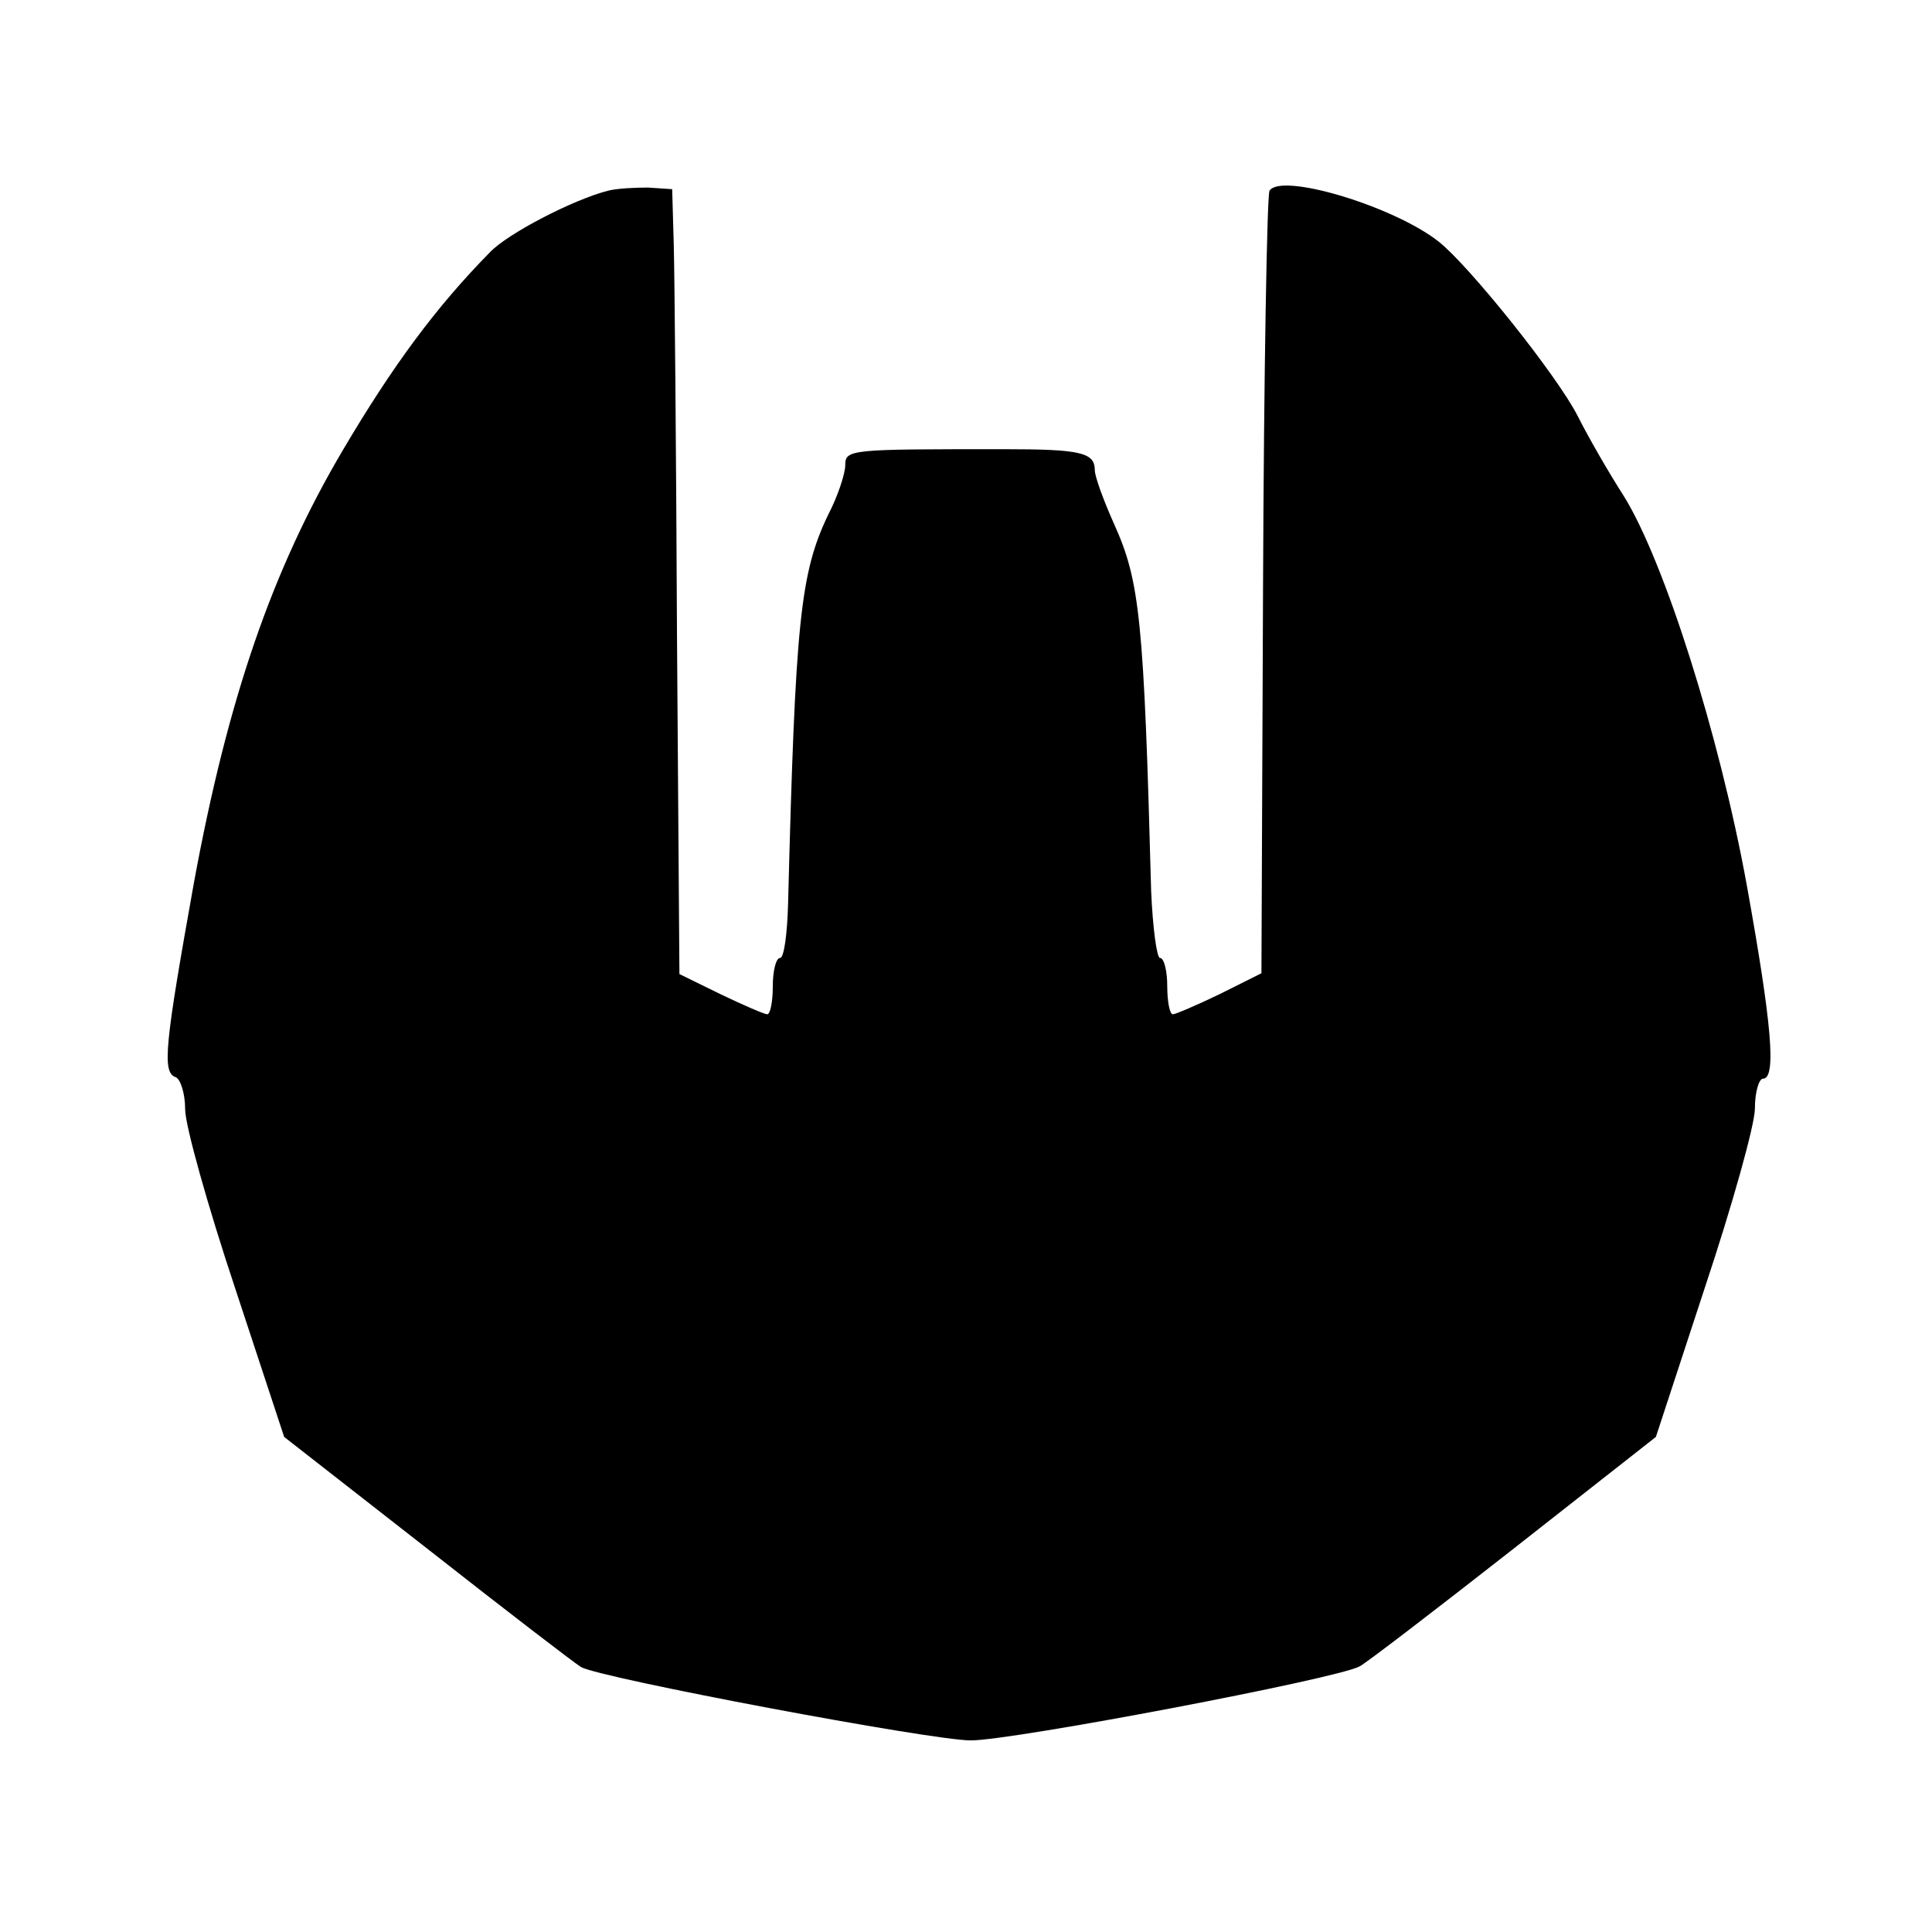
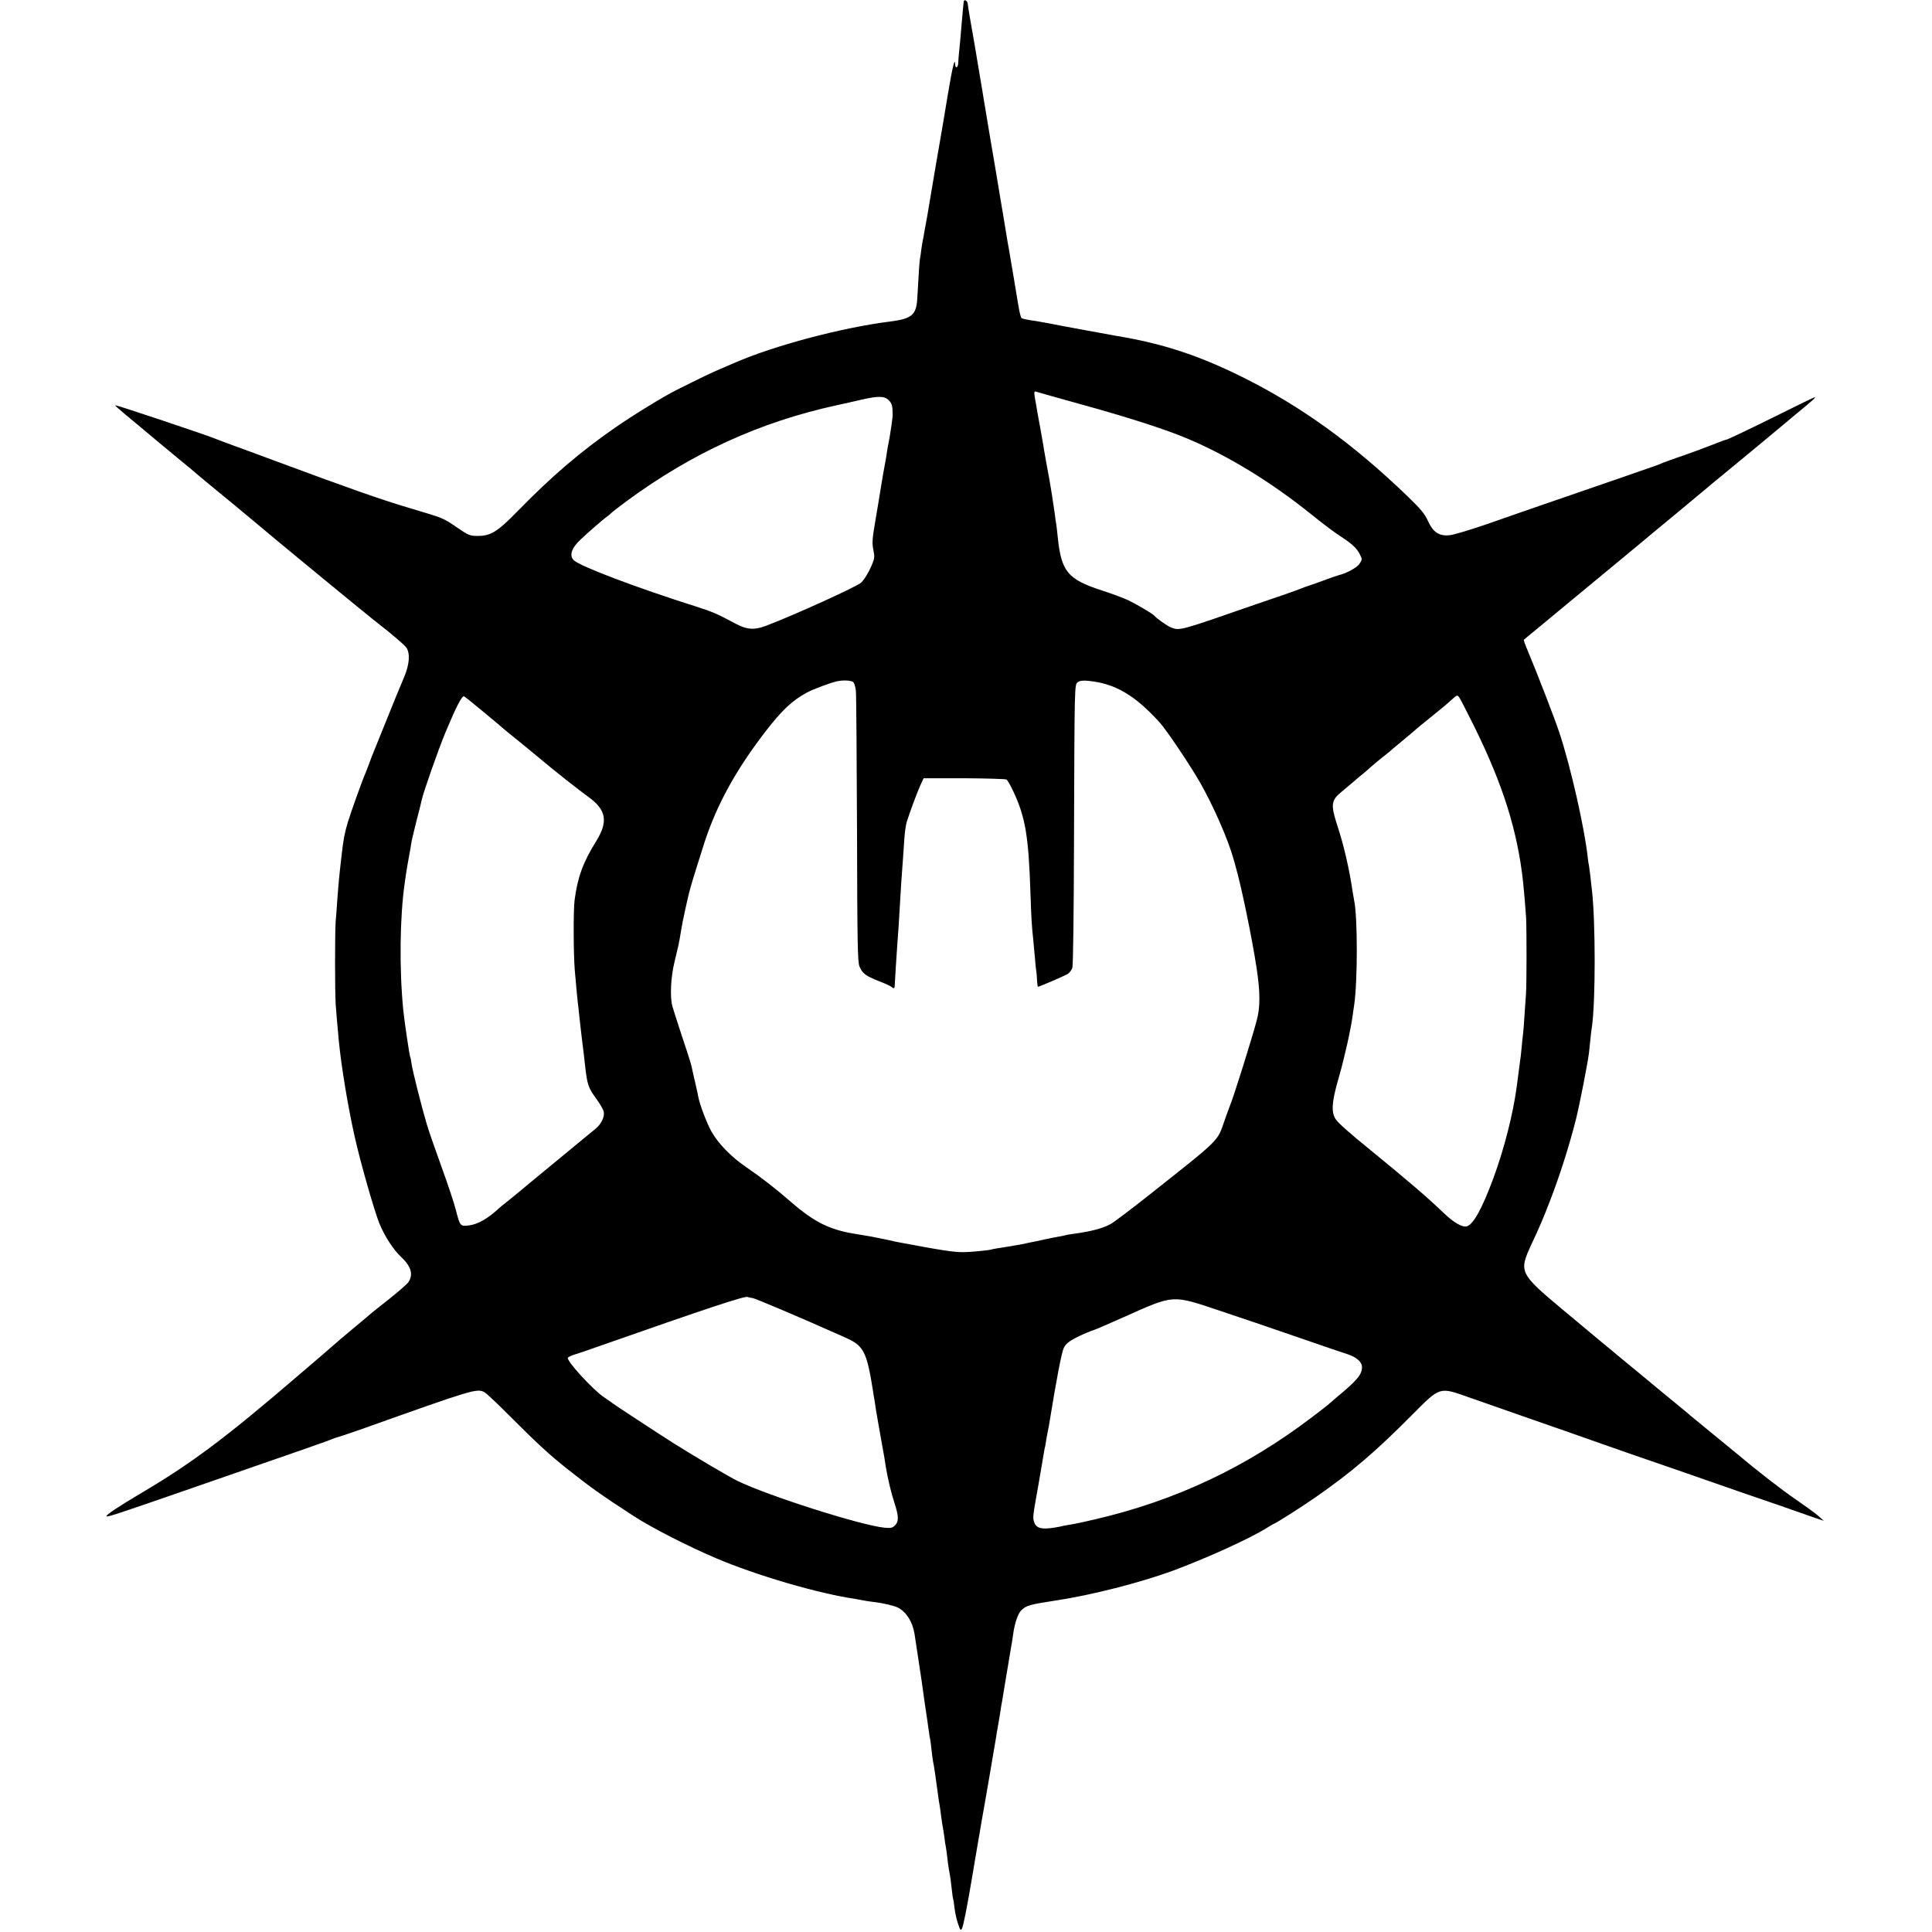
- <svg xmlns="http://www.w3.org/2000/svg" version="1.0" width="240pt" height="240pt" viewBox="0 0 240 240" preserveAspectRatio="xMidYMid meet">
-   <g transform="translate(0,240) scale(0.1,-0.1)" fill="#000000" stroke="none">
-     <path d="M755 2163 c-43 -11 -124 -53 -146 -76 -67 -68 -121 -141 -183 -246 -88 -149 -143 -309 -185 -537 -36 -201 -40 -236 -23 -242 6 -2 12 -20 12 -40 0 -20 28 -120 62 -222 l61 -185 178 -139 c98 -77 184 -143 191 -147 26 -14 435 -91 484 -91 52 0 457 77 483 92 8 4 94 70 191 146 l177 139 61 186 c34 102 62 202 62 222 0 20 5 37 10 37 17 0 11 68 -20 240 -34 187 -103 404 -153 484 -18 28 -44 73 -57 99 -26 51 -135 187 -173 217 -56 44 -196 86 -210 63 -3 -5 -7 -226 -8 -491 l-2 -481 -52 -26 c-29 -14 -55 -25 -58 -25 -4 0 -7 16 -7 35 0 19 -4 35 -9 35 -4 0 -9 37 -11 83 -9 338 -14 385 -46 456 -13 29 -24 59 -24 67 0 22 -18 26 -113 26 -191 0 -197 0 -197 -20 0 -10 -9 -38 -21 -61 -35 -73 -41 -132 -50 -483 -1 -38 -5 -68 -10 -68 -5 0 -9 -16 -9 -35 0 -19 -3 -35 -7 -35 -3 0 -29 11 -58 25 l-51 25 -3 418 c-1 229 -3 449 -4 487 l-2 70 -30 2 c-16 0 -39 -1 -50 -4z" />
+ <svg xmlns="http://www.w3.org/2000/svg" version="1.0" width="1349pt" height="1349pt" viewBox="0 0 1349 1349" preserveAspectRatio="xMidYMid meet">
+   <g transform="translate(0,1349) scale(0.1,-0.1)" fill="#000000" stroke="none">
+     <path d="M6729 13478 c-1 -7 -2 -24 -4 -38 -1 -14 -5 -59 -9 -100 -7 -88 -17 -195 -21 -230 -2 -14 -3 -40 -4 -57 -1 -37 -21 -46 -22 -10 -1 50 -19 -22 -50 -208 -17 -104 -33 -199 -35 -210 -6 -31 -104 -606 -109 -640 -3 -16 -7 -41 -10 -55 -3 -14 -8 -41 -11 -60 -3 -19 -7 -42 -9 -50 -2 -8 -7 -37 -11 -65 -3 -27 -8 -59 -10 -70 -4 -18 -9 -98 -19 -276 -6 -118 -38 -145 -190 -164 -334 -42 -807 -167 -1085 -288 -19 -8 -64 -27 -100 -43 -57 -24 -143 -65 -312 -150 -84 -42 -301 -175 -423 -260 -245 -170 -441 -338 -680 -582 -140 -144 -188 -174 -278 -174 -55 0 -64 3 -140 55 -108 73 -91 66 -342 141 -199 59 -428 140 -945 332 -96 36 -224 83 -285 105 -60 22 -119 44 -130 49 -55 23 -674 230 -688 230 -8 0 7 -13 122 -109 24 -20 103 -85 175 -146 73 -60 151 -126 175 -145 24 -19 48 -40 55 -45 10 -10 174 -147 206 -172 33 -27 167 -137 190 -157 160 -136 854 -707 915 -753 70 -53 176 -143 191 -163 29 -39 24 -119 -15 -210 -18 -41 -71 -169 -117 -285 -47 -115 -89 -219 -93 -230 -5 -11 -19 -47 -31 -80 -12 -33 -26 -69 -31 -80 -18 -40 -101 -272 -120 -335 -23 -78 -31 -118 -43 -225 -18 -156 -21 -187 -31 -320 -3 -49 -8 -115 -11 -145 -6 -77 -6 -489 0 -585 6 -75 12 -151 22 -255 17 -174 62 -449 109 -660 41 -185 138 -524 175 -615 38 -91 97 -181 150 -231 71 -66 87 -122 52 -176 -9 -14 -74 -70 -142 -124 -69 -54 -127 -101 -130 -104 -3 -3 -45 -39 -95 -80 -91 -76 -139 -117 -159 -135 -6 -6 -121 -105 -256 -220 -494 -424 -732 -602 -1075 -805 -166 -98 -259 -160 -251 -167 6 -7 76 16 546 179 834 289 1006 349 1025 358 11 5 36 14 55 19 19 5 91 30 160 54 777 277 799 284 853 256 12 -6 95 -84 183 -173 192 -192 269 -262 389 -358 169 -134 242 -186 470 -334 127 -82 371 -207 572 -293 284 -121 717 -248 979 -286 22 -4 46 -8 54 -10 8 -2 38 -7 65 -10 71 -8 146 -26 175 -40 58 -30 101 -98 115 -180 7 -48 44 -288 50 -330 8 -61 35 -251 41 -285 2 -19 7 -51 10 -70 2 -19 6 -44 9 -55 2 -11 7 -47 10 -80 4 -33 8 -67 10 -75 5 -16 22 -134 31 -206 3 -23 7 -53 9 -65 3 -13 7 -44 11 -69 3 -25 9 -70 14 -100 6 -30 12 -73 15 -95 2 -22 7 -51 10 -65 2 -14 7 -47 10 -75 3 -27 7 -61 10 -75 11 -57 15 -88 21 -145 3 -33 8 -62 9 -65 2 -3 7 -32 10 -64 4 -33 15 -82 25 -110 15 -45 18 -48 27 -31 10 18 38 163 72 365 6 36 13 76 15 90 6 34 24 140 29 170 3 14 8 45 12 70 4 25 9 54 11 65 6 27 94 542 100 580 2 17 6 41 9 55 4 24 10 55 21 125 2 17 6 41 9 55 3 14 7 41 10 60 3 19 10 60 15 90 5 30 12 71 15 90 3 19 10 60 15 90 15 85 19 112 25 155 11 75 34 141 57 162 36 34 55 39 248 69 240 36 580 123 805 205 238 88 540 225 663 302 23 15 44 27 46 27 9 0 201 122 291 185 254 177 418 317 676 577 197 198 187 195 399 120 63 -22 252 -88 420 -147 168 -58 393 -137 500 -175 107 -38 263 -92 345 -120 83 -28 251 -87 375 -130 124 -43 245 -85 270 -94 25 -8 135 -46 245 -84 110 -39 227 -79 260 -91 l60 -20 -40 35 c-22 20 -93 71 -157 115 -94 64 -271 201 -412 320 -32 26 -206 169 -256 210 -25 20 -55 45 -67 55 -12 11 -30 26 -40 34 -30 24 -186 153 -208 171 -11 10 -92 77 -180 149 -184 152 -175 145 -469 390 -295 247 -301 260 -216 445 61 130 84 184 133 311 64 164 136 389 181 569 25 99 83 396 91 465 2 19 6 62 10 95 3 33 8 74 11 90 25 176 25 735 -1 955 -3 19 -7 60 -10 90 -4 30 -8 64 -10 75 -3 11 -7 38 -9 60 -22 203 -120 636 -198 870 -32 96 -142 381 -212 550 -28 67 -39 96 -35 99 2 2 180 148 394 326 215 177 410 339 435 360 25 21 133 111 240 199 107 89 204 170 215 179 11 10 58 49 105 87 100 82 384 317 420 348 14 12 50 42 80 67 138 113 158 132 135 124 -11 -4 -109 -52 -218 -106 -230 -114 -385 -188 -394 -188 -4 0 -36 -12 -72 -26 -78 -31 -205 -78 -281 -103 -30 -11 -68 -24 -85 -31 -16 -7 -39 -16 -50 -20 -18 -7 -353 -123 -810 -280 -82 -29 -247 -85 -365 -127 -118 -41 -238 -77 -267 -80 -74 -8 -117 20 -153 101 -22 48 -51 83 -137 166 -384 371 -749 634 -1158 837 -306 152 -557 234 -870 286 -46 8 -413 75 -475 88 -71 13 -85 16 -141 24 -26 4 -51 10 -56 14 -5 3 -15 42 -22 86 -16 99 -27 162 -40 240 -6 33 -13 77 -17 99 -3 21 -8 48 -10 60 -5 24 -7 36 -29 171 -9 55 -18 111 -21 125 -7 44 -36 214 -39 235 -2 11 -22 130 -45 265 -23 135 -43 256 -45 270 -2 14 -8 52 -14 85 -6 33 -17 103 -26 155 -9 52 -18 109 -21 125 -22 122 -46 263 -47 279 -2 22 -26 34 -28 14z m826 -2813 c336 -93 585 -174 735 -237 289 -122 584 -303 868 -531 74 -60 164 -128 201 -151 80 -52 114 -83 135 -125 19 -37 19 -38 -5 -72 -16 -23 -92 -64 -138 -74 -9 -2 -54 -18 -101 -35 -47 -17 -98 -36 -115 -41 -16 -5 -39 -13 -50 -18 -11 -5 -69 -26 -130 -47 -60 -20 -146 -50 -190 -65 -533 -185 -527 -184 -589 -160 -25 10 -101 63 -116 82 -12 14 -124 80 -182 108 -35 16 -115 46 -178 66 -246 80 -290 132 -315 380 -3 33 -8 72 -10 86 -3 14 -7 42 -9 62 -3 20 -7 52 -10 69 -3 18 -8 51 -11 73 -3 22 -13 78 -21 125 -21 111 -20 108 -29 160 -5 25 -9 52 -10 60 -1 8 -12 67 -23 130 -12 63 -23 126 -25 140 -3 14 -8 44 -12 68 -5 33 -4 41 7 38 7 -3 153 -44 323 -91z m-1350 31 c23 -23 27 -37 28 -101 1 -18 -18 -145 -29 -200 -3 -11 -7 -36 -10 -55 -2 -19 -9 -57 -14 -85 -15 -78 -30 -171 -45 -265 -2 -14 -14 -83 -26 -155 -19 -110 -20 -138 -11 -184 10 -48 9 -59 -10 -105 -21 -50 -50 -99 -75 -124 -26 -26 -467 -227 -663 -301 -83 -32 -136 -28 -217 16 -127 68 -158 81 -273 118 -411 130 -805 279 -852 322 -35 31 -19 85 43 143 50 48 162 145 183 160 12 8 26 19 31 25 6 7 53 43 105 82 458 338 936 557 1475 674 50 11 123 27 164 37 121 28 166 28 196 -2z m-246 -1970 c6 -7 14 -33 17 -57 3 -24 6 -460 8 -969 2 -808 4 -929 18 -960 21 -48 41 -63 133 -100 44 -17 84 -35 90 -41 13 -13 22 -11 22 4 1 28 14 236 18 287 2 30 7 93 10 140 16 274 20 338 30 465 3 39 7 104 10 145 3 41 10 91 16 110 21 68 72 205 95 256 l23 50 283 0 c156 -1 289 -5 296 -9 7 -5 28 -41 46 -80 86 -182 108 -315 121 -712 6 -174 9 -232 19 -320 3 -27 8 -86 12 -130 3 -44 8 -88 10 -98 2 -10 4 -38 5 -63 2 -24 4 -44 6 -44 10 0 181 74 206 88 15 9 31 30 35 47 5 16 10 404 11 860 4 1135 3 1114 27 1132 13 10 35 13 74 9 184 -18 322 -98 496 -289 49 -54 209 -292 281 -417 92 -160 195 -394 234 -531 7 -24 14 -48 15 -54 39 -130 118 -513 148 -714 26 -171 26 -273 1 -366 -36 -134 -158 -524 -185 -590 -5 -11 -22 -60 -40 -110 -52 -149 -23 -120 -534 -525 -120 -95 -237 -183 -260 -196 -59 -32 -135 -52 -266 -70 -19 -2 -42 -6 -50 -9 -8 -2 -31 -7 -50 -10 -19 -3 -64 -12 -100 -20 -36 -8 -76 -17 -90 -19 -14 -3 -36 -7 -50 -11 -14 -3 -54 -10 -90 -16 -111 -17 -125 -20 -140 -24 -21 -6 -148 -18 -190 -18 -67 -1 -147 11 -450 68 -14 2 -45 9 -70 15 -25 5 -57 12 -72 15 -16 3 -38 7 -50 10 -13 2 -63 11 -113 19 -183 29 -289 82 -455 226 -98 86 -209 172 -309 240 -107 73 -196 165 -245 252 -32 59 -79 182 -90 238 -2 14 -10 48 -16 75 -6 28 -14 59 -16 70 -3 11 -7 31 -10 45 -7 37 -17 69 -74 240 -28 85 -57 176 -65 203 -18 65 -12 202 15 312 12 50 23 99 26 110 2 11 6 31 9 45 3 14 7 43 11 65 7 50 50 247 66 300 6 22 12 42 13 45 3 12 59 190 85 271 86 262 218 502 423 769 116 150 185 216 289 273 43 24 166 70 213 80 45 10 103 6 114 -7z m4331 -301 c205 -414 306 -737 345 -1095 8 -79 17 -184 21 -250 4 -92 4 -468 -1 -530 -2 -25 -6 -90 -10 -145 -3 -55 -8 -113 -10 -130 -2 -16 -7 -59 -10 -95 -3 -36 -8 -80 -11 -97 -6 -46 -11 -85 -24 -183 -25 -187 -88 -435 -162 -635 -80 -216 -141 -326 -187 -338 -31 -8 -92 27 -162 95 -114 109 -240 217 -509 437 -149 121 -222 186 -242 214 -35 49 -30 123 21 297 39 136 82 328 96 430 3 25 8 56 10 70 25 166 25 618 0 734 -2 12 -6 35 -9 51 -24 165 -62 332 -111 479 -44 138 -40 169 33 228 31 26 71 59 87 73 17 15 47 41 69 58 21 18 46 39 55 48 9 8 38 33 66 55 27 21 55 44 61 49 6 6 32 28 59 50 62 51 119 99 125 105 3 3 40 34 84 69 101 82 122 99 165 138 33 30 37 31 49 15 7 -9 53 -98 102 -197z m-6909 90 c73 -60 137 -115 143 -120 6 -6 34 -28 61 -50 28 -22 102 -83 165 -135 131 -110 281 -228 358 -284 126 -91 140 -172 54 -311 -91 -146 -129 -250 -150 -410 -9 -65 -8 -376 1 -485 12 -138 18 -203 22 -235 2 -16 7 -57 10 -90 3 -33 13 -112 20 -175 8 -63 17 -135 19 -160 17 -150 22 -163 86 -251 22 -31 43 -68 46 -83 6 -35 -18 -85 -58 -118 -18 -14 -117 -96 -220 -181 -103 -85 -208 -172 -234 -193 -26 -21 -66 -55 -89 -74 -23 -19 -59 -48 -80 -65 -21 -16 -43 -34 -49 -40 -81 -75 -151 -115 -216 -122 -57 -6 -58 -4 -88 112 -11 44 -56 179 -100 300 -44 121 -90 254 -102 295 -37 124 -99 372 -106 420 -3 25 -8 48 -10 51 -5 9 -41 253 -48 324 -29 293 -24 656 10 890 3 22 8 54 10 70 2 17 11 66 19 110 8 44 17 94 19 111 3 17 20 84 36 150 17 65 33 128 35 140 13 58 113 343 165 469 77 184 115 258 131 253 4 -2 67 -52 140 -113z m1876 -4089 c23 -5 305 -124 568 -241 17 -7 55 -24 85 -38 121 -54 143 -98 186 -372 2 -16 6 -41 9 -55 2 -14 7 -41 9 -60 3 -19 8 -46 10 -60 7 -39 44 -251 51 -287 3 -18 7 -48 10 -65 15 -88 37 -180 60 -251 31 -95 32 -130 4 -158 -18 -18 -30 -20 -73 -16 -164 16 -817 224 -1029 328 -59 29 -301 172 -441 260 -115 73 -420 273 -426 279 -3 3 -30 22 -60 42 -79 52 -267 258 -255 278 3 5 27 16 53 24 26 8 92 30 147 50 781 274 1037 359 1056 350 3 -2 19 -6 36 -8z m3266 -90 c139 -46 385 -130 547 -186 162 -56 316 -109 343 -117 60 -20 97 -54 97 -88 0 -53 -33 -92 -175 -210 -33 -28 -62 -53 -65 -56 -3 -3 -52 -41 -110 -85 -460 -350 -952 -582 -1515 -713 -71 -17 -148 -33 -170 -36 -22 -4 -47 -8 -55 -10 -8 -3 -33 -7 -55 -11 -91 -15 -129 -5 -143 35 -12 34 -12 37 29 265 16 93 32 185 35 205 3 20 7 43 9 51 3 8 7 33 10 55 4 22 8 47 10 55 2 8 6 29 9 45 51 317 89 515 104 544 13 26 36 45 78 67 52 27 107 50 139 60 6 1 97 41 203 88 355 158 331 157 675 42z" />
  </g>
</svg>
